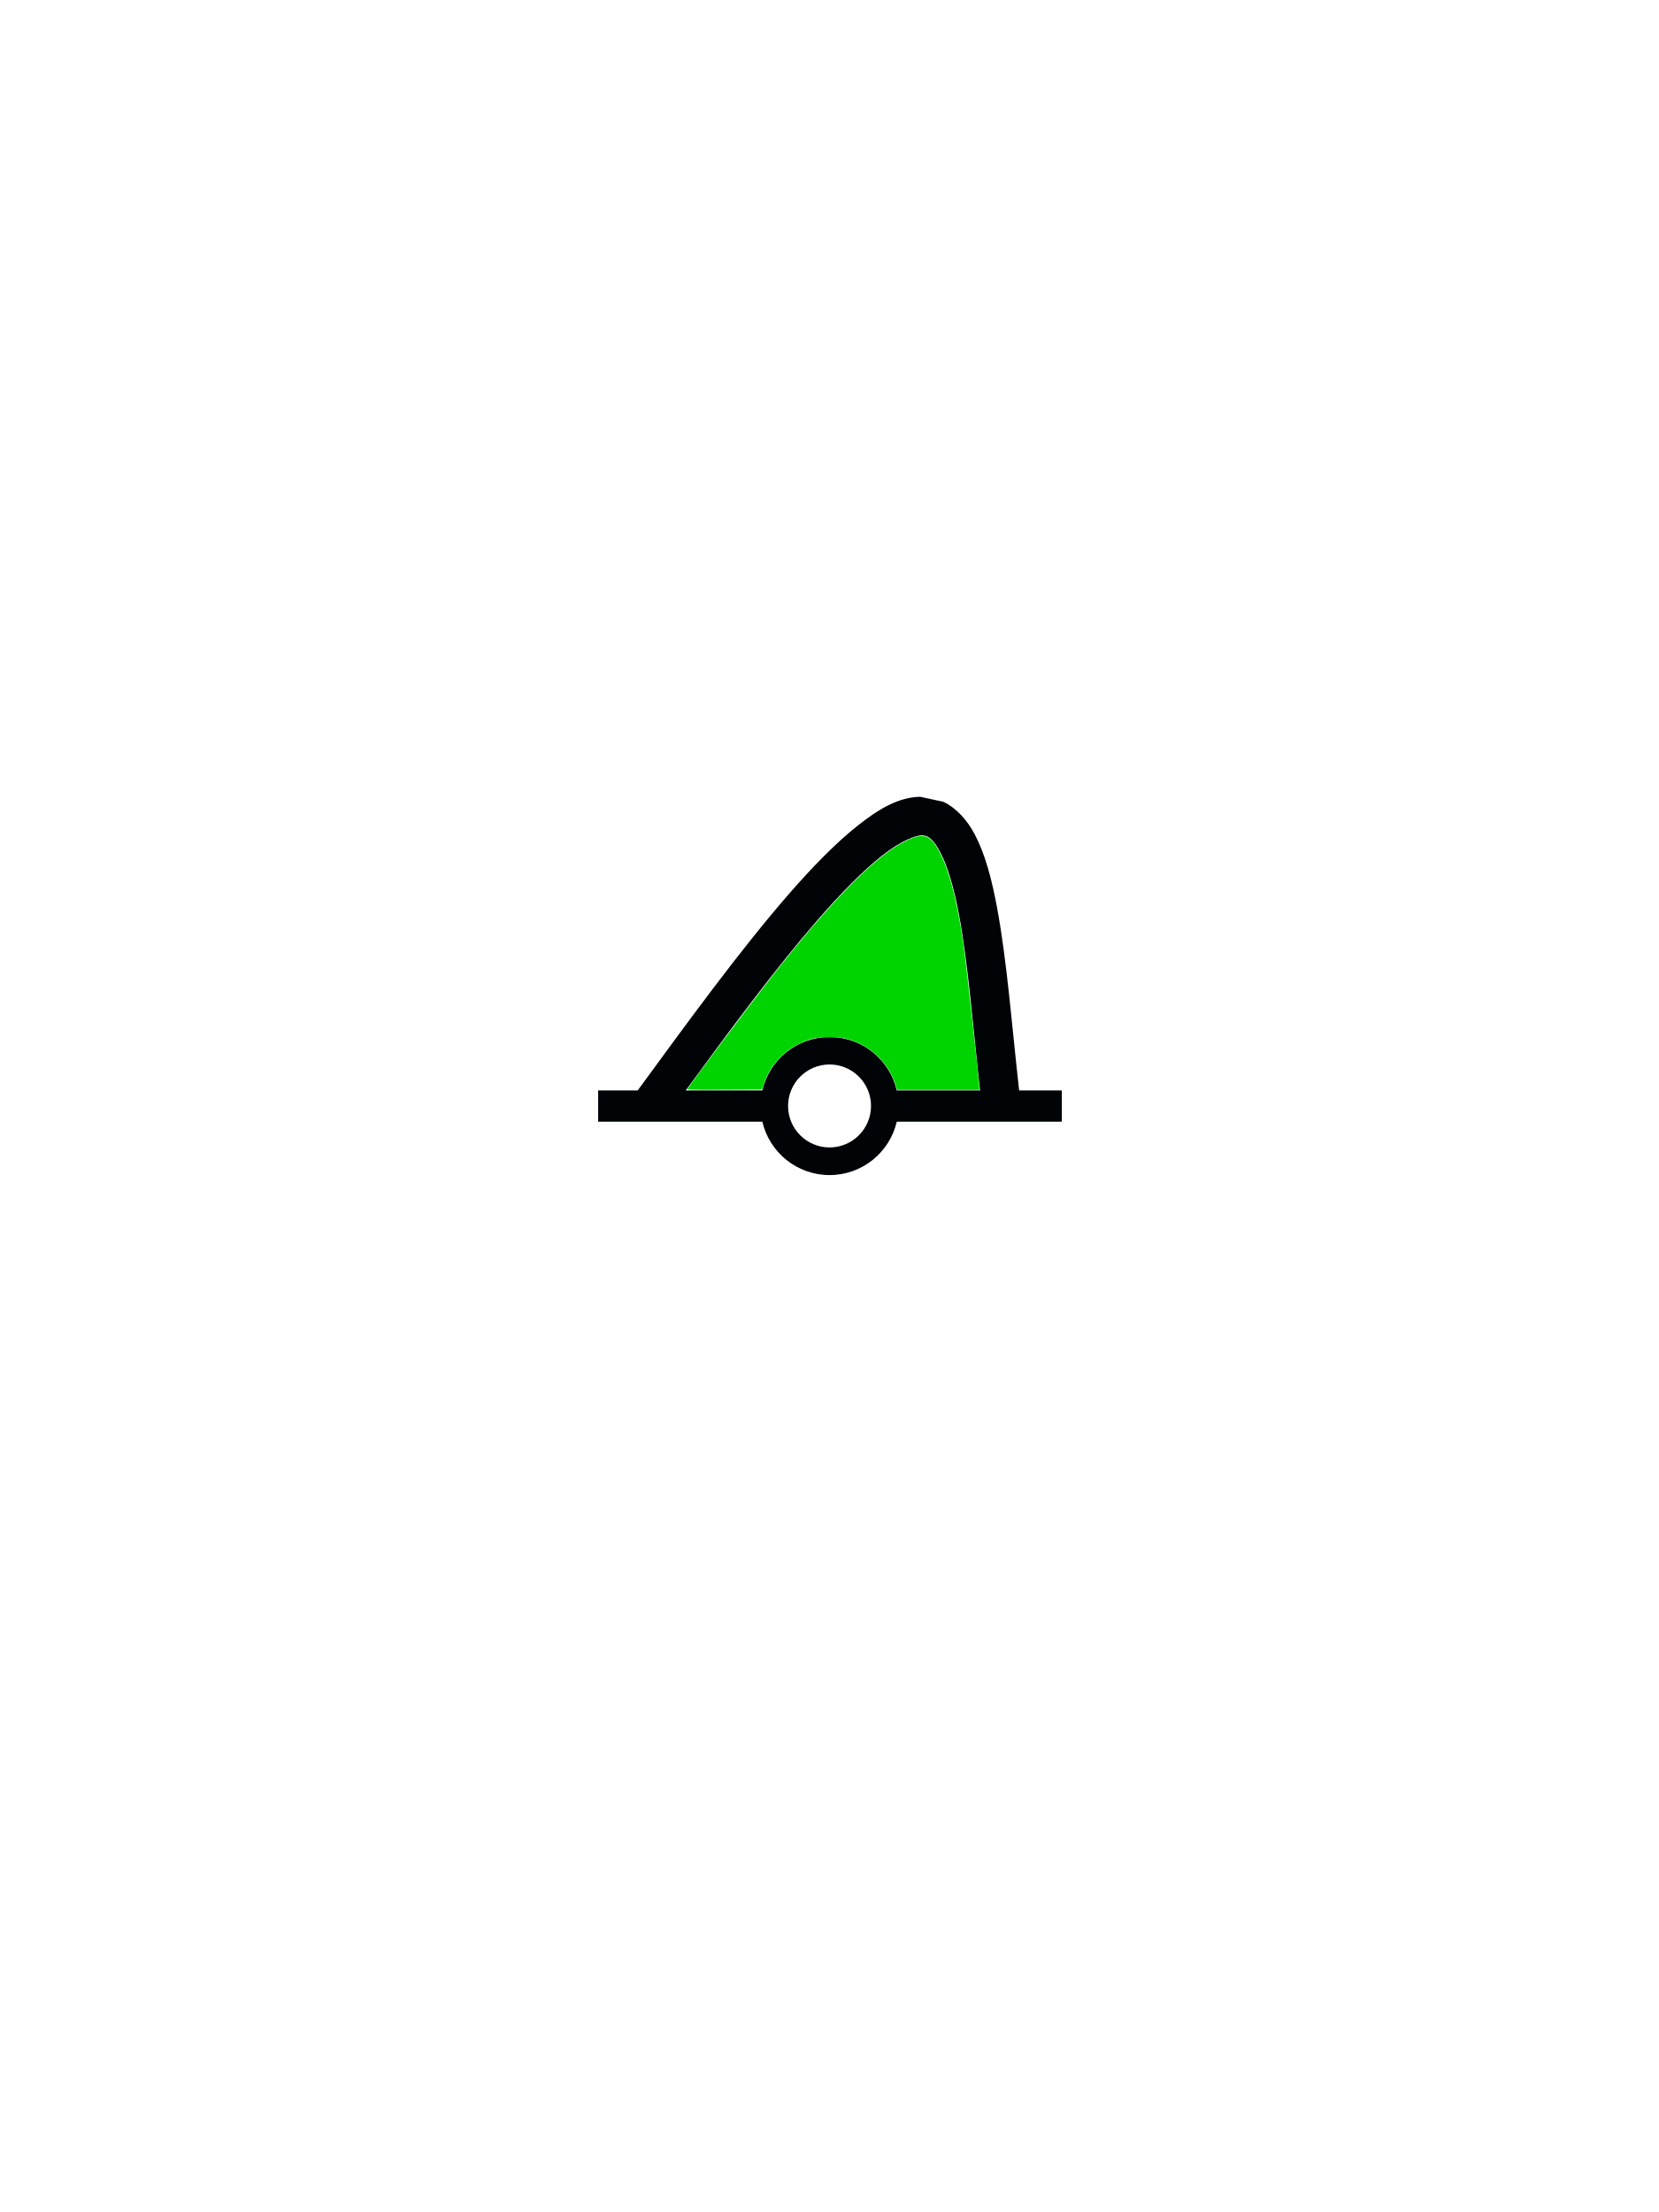
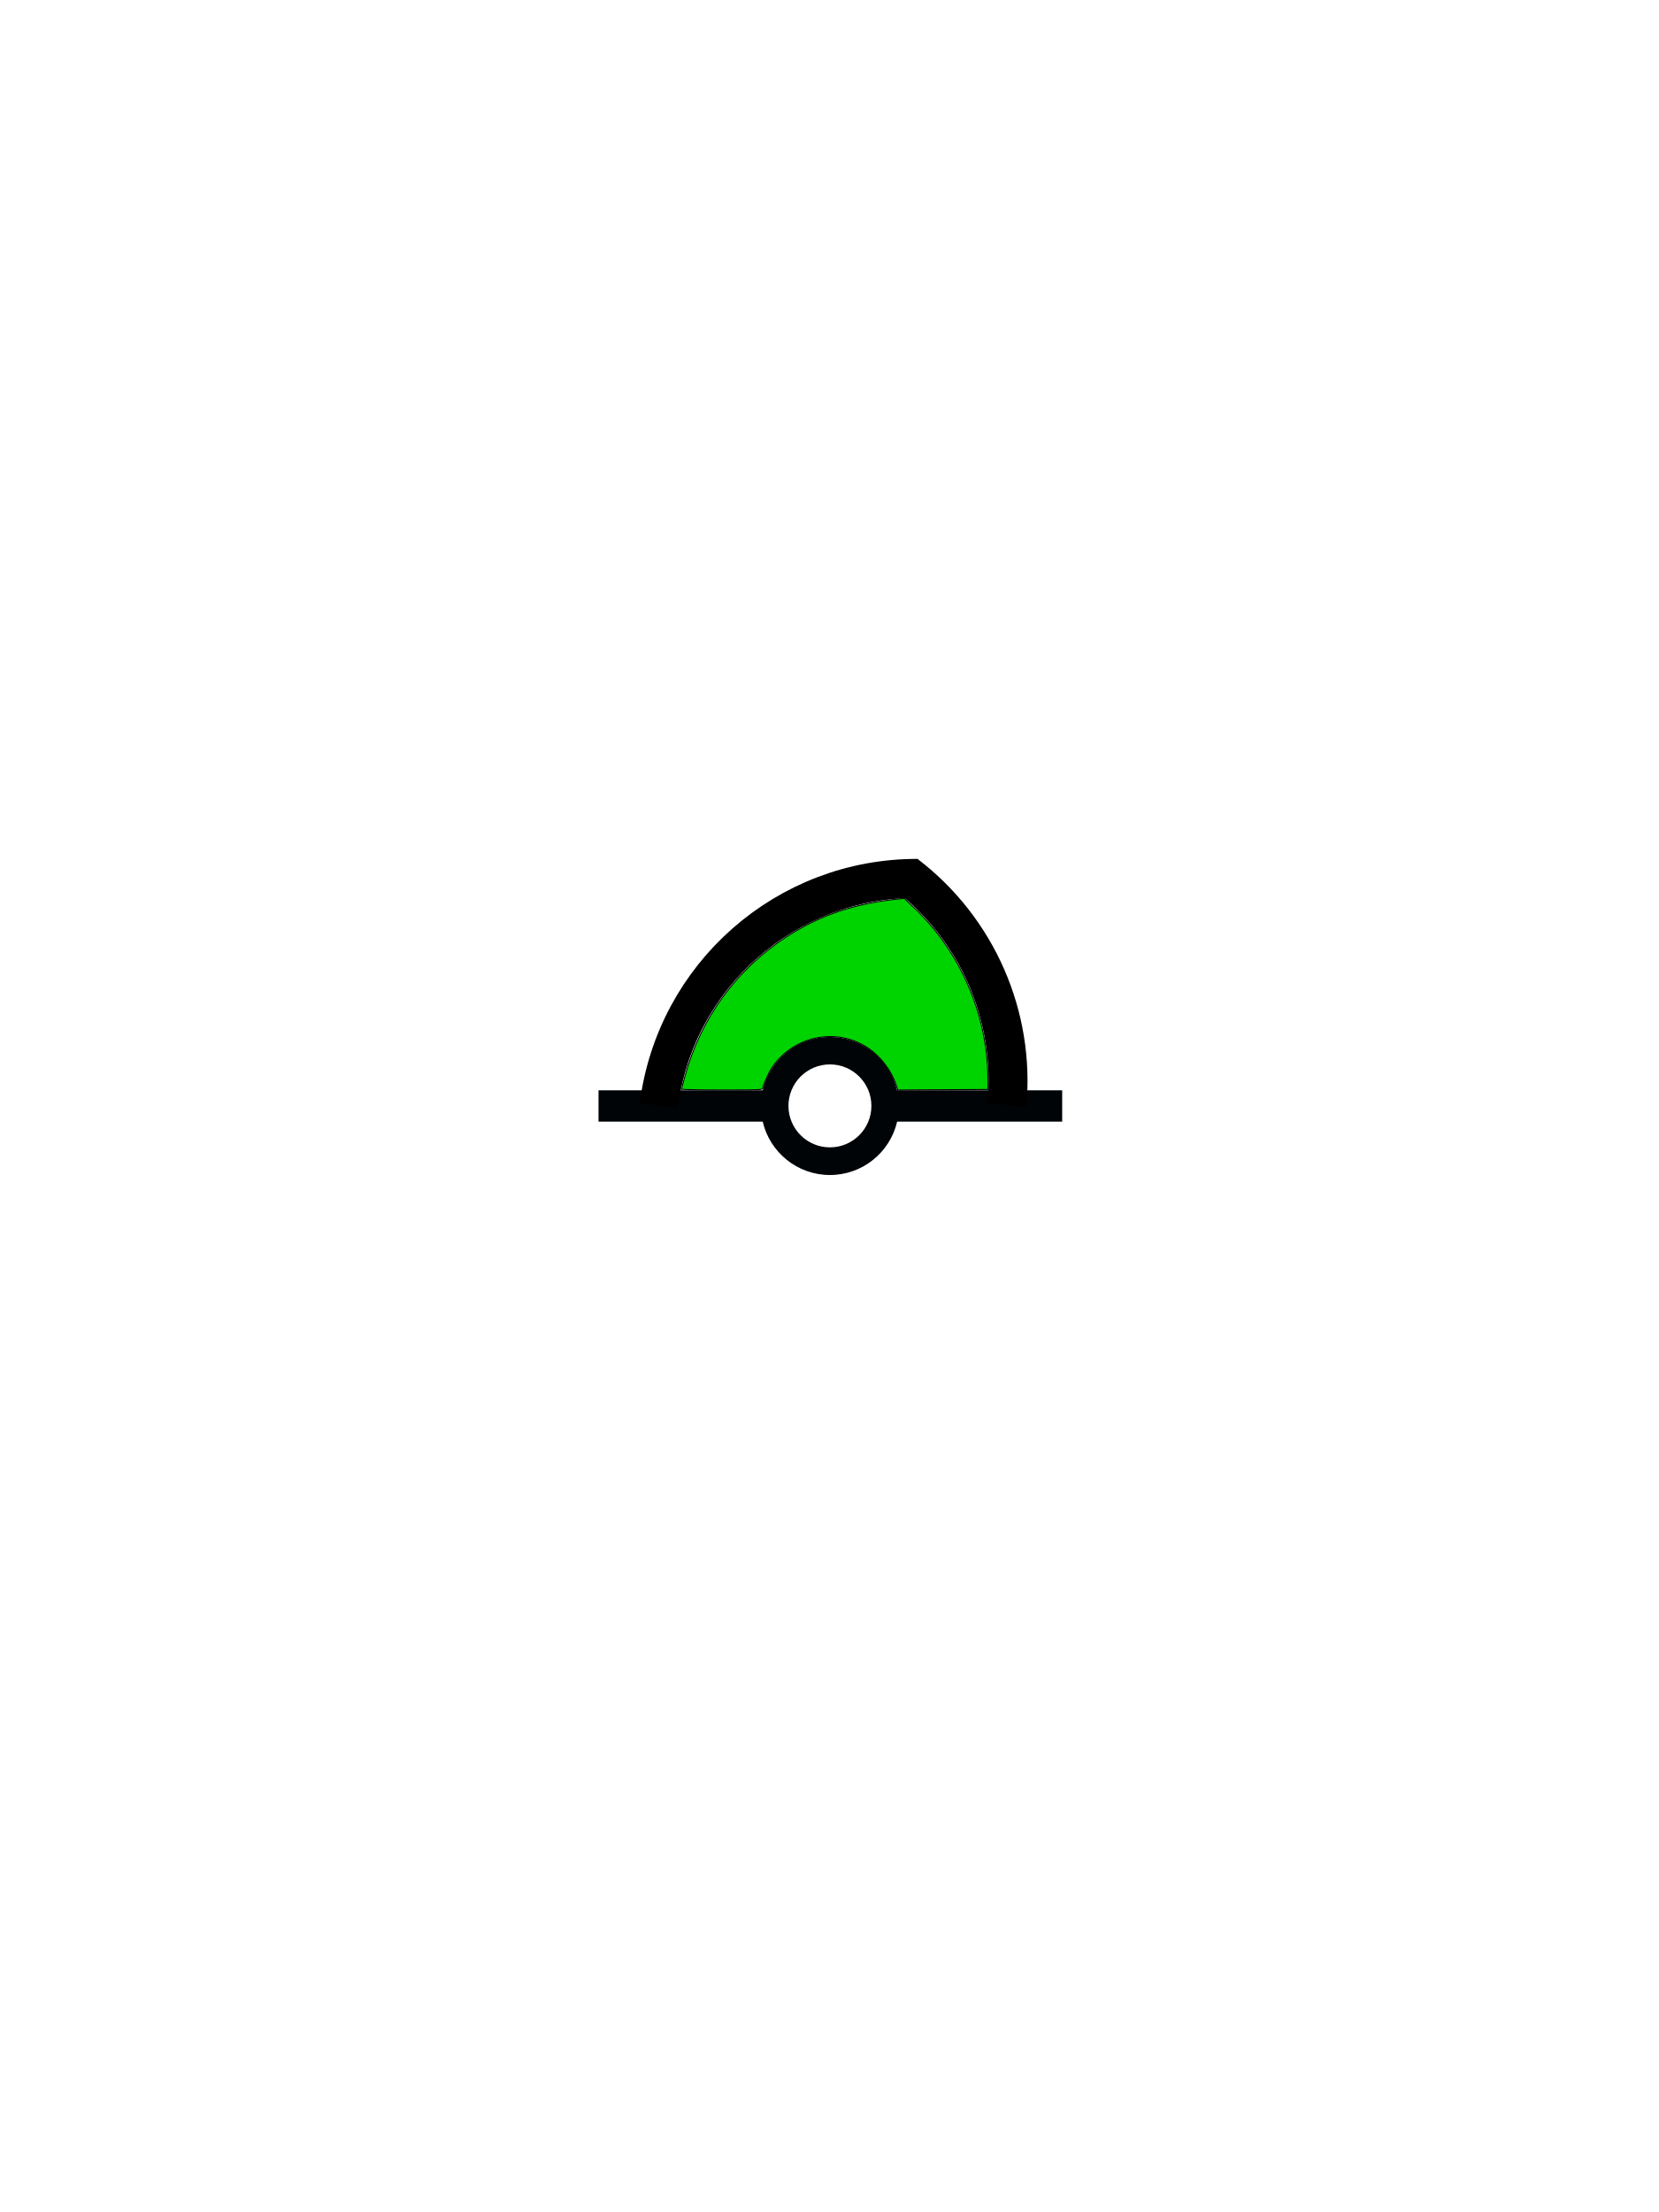
<svg xmlns="http://www.w3.org/2000/svg" version="1.0" width="300" height="400" id="svg2" style="display:inline">
  <defs id="defs4">
    </defs>
-   <g id="layer1" style="display:inline" transform="translate(0,80)">
-     <path style="fill:#000407;fill-opacity:1;fill-rule:evenodd;stroke:none" id="path90440" d="m 166.415,64.085 c -3.946,0.065 -7.532,2.221 -11.281,5.187 -3.999,3.165 -8.228,7.495 -12.656,12.594 -8.774,10.103 -18.279,23.167 -27.156,35.313 l -7.156,0 0,5.656 29.688,0 c 1.287,5.533 6.233,9.656 12.156,9.656 5.925,0 10.871,-4.121 12.156,-9.656 l 29.844,0 0,-0.062 0,-5.594 -7.719,0 c -1.276,-11.327 -2.185,-23.373 -4,-33.094 -0.955,-5.113 -2.123,-9.575 -4,-13.156 -1.318,-2.514 -3.236,-4.744 -5.688,-5.937 l -4.188,-0.906 z m 0.375,6.969 c 1.085,0.06 1.995,0.671 3.281,3.125 1.286,2.454 2.452,6.409 3.344,11.188 1.657,8.877 2.56,20.532 3.812,31.813 l -15.062,0 c -1.285,-5.536 -6.231,-9.656 -12.156,-9.656 -5.923,1e-5 -10.869,4.123 -12.156,9.656 l -13.844,0 c 7.978,-10.901 16.24,-22.072 23.75,-30.719 4.269,-4.915 8.302,-9.015 11.719,-11.719 3.417,-2.704 6.211,-3.748 7.312,-3.688 z m -16.781,41.438 c 4.14,0 7.5,3.36 7.5,7.5 0,4.14 -3.36,7.5 -7.5,7.5 -4.14,0 -7.5,-3.36 -7.5,-7.5 0,-4.14 3.36,-7.5 7.5,-7.5 z" />
-     <path style="fill:#00d400;fill-opacity:1;stroke:none" d="m 124.306,116.933 c 0.612,-1.029 11.56,-15.609 15.342,-20.433 10.207,-13.018 18.142,-21.184 23.334,-24.014 3.393,-1.85 4.788,-1.762 6.216,0.388 2.064,3.11 3.731,8.994 4.968,17.536 0.586,4.044 2.93,25.164 2.93,26.396 l 0,0.282 -7.435,0 -7.435,0 -0.282,-0.902 c -1.25,-4.002 -4.561,-7.156 -8.732,-8.316 -0.932,-0.259 -1.315,-0.294 -3.234,-0.289 -2.533,0.007 -3.349,0.177 -5.312,1.107 -1.505,0.713 -2.47,1.408 -3.658,2.634 -1.441,1.488 -2.277,2.874 -2.914,4.834 l -0.283,0.871 -6.799,0.032 c -5.437,0.026 -6.781,7.4e-4 -6.706,-0.124 l 0,0 z" id="path4969" />
+   <g transform="translate(0,60)" style="display:inline" id="g3653">
+     <g id="g3678">
+       <path style="fill:#000407;fill-opacity:1;fill-rule:evenodd;stroke:none" id="path3655" d="m 108.232,137.167 0,5.656 29.688,0 c 1.287,5.533 6.233,9.656 12.156,9.656 5.925,0 10.871,-4.121 12.156,-9.656 l 29.844,0 0,-0.062 0,-5.594 -83.844,0 z m 54,0 c -1.285,-5.536 -6.231,-9.656 -12.156,-9.656 -5.923,1e-5 -10.869,4.123 -12.156,9.656 l 24.312,0 z m -12.156,-4.688 c 4.14,0 7.5,3.36 7.5,7.5 0,4.14 -3.36,7.5 -7.5,7.5 -4.14,0 -7.5,-3.36 -7.5,-7.5 0,-4.14 3.36,-7.5 7.5,-7.5 z" />
+       <path transform="matrix(1.416467,0.4739434,-0.4820681,1.44075,172.6584,-93.63429)" d="m 15.636,156.982 c -3.115,-15.327 5.889,-30.531 20.985,-35.435" id="path3649" style="fill:none;stroke:#000000;stroke-width:4.647;stroke-miterlimit:4;stroke-opacity:1;stroke-dasharray:none;display:inline" />
+       <path transform="matrix(1.860736,0.6225936,-0.6135377,1.833671,19.20119,-153.2685)" d="m 110.54,99.547 c 7.819,2.711 13.709,9.319 15.584,17.485" id="path3651" style="fill:none;stroke:#000000;stroke-width:3.594;stroke-miterlimit:4;stroke-opacity:1;stroke-dasharray:none;display:inline" />
+     </g>
+     <path style="fill:#00d400;stroke:#000000;stroke-width:0.177;stroke-miterlimit:4;stroke-opacity:1;stroke-dasharray:none;fill-opacity:1" d="m 123.25,196.957 c 0,-0.081 0.274,-1.146 0.609,-2.367 2.867,-10.46 9.276,-19.267 18.307,-25.154 6.027,-3.929 12.371,-6.073 20.354,-6.879 l 0.997,-0.101 1.712,1.62 c 8.303,7.858 13.238,19.106 13.406,30.552 l 0.035,2.386 -8.161,0.046 -8.161,0.046 -0.302,-0.93 c -0.819,-2.525 -2.8,-5.135 -5.039,-6.638 -5.679,-3.813 -13.404,-2.28 -17.37,3.447 -0.574,0.828 -1.709,3.354 -1.712,3.808 -0.002,0.29 -0.47,0.309 -7.338,0.309 -4.035,0 -7.336,-0.066 -7.336,-0.147 z" id="path6674" transform="translate(0,-60)" />
  </g>
</svg>
